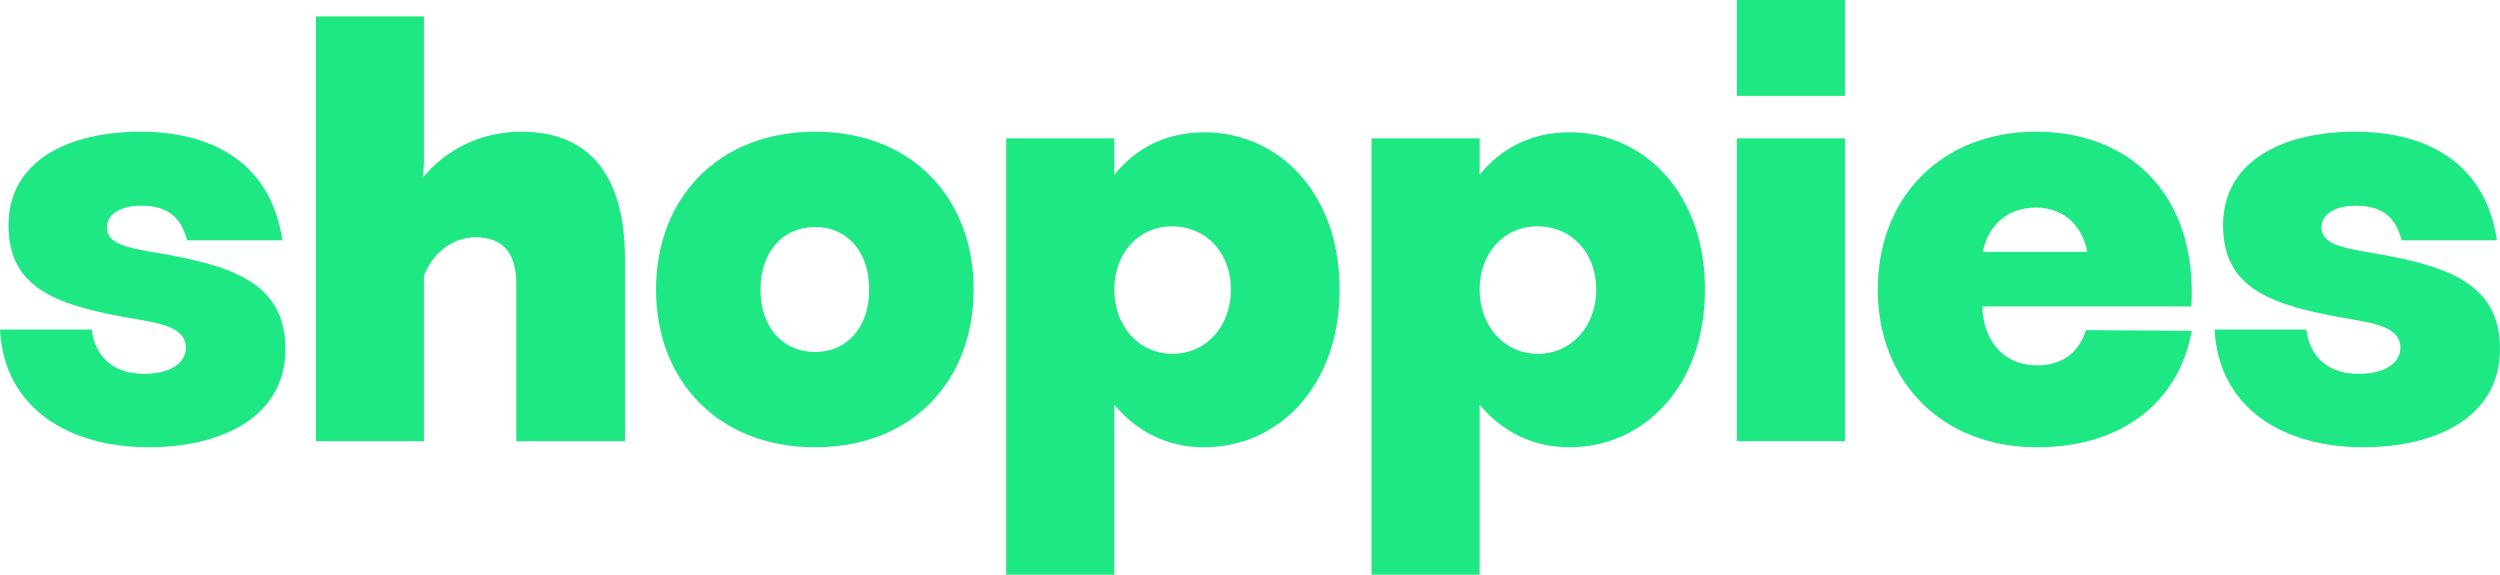
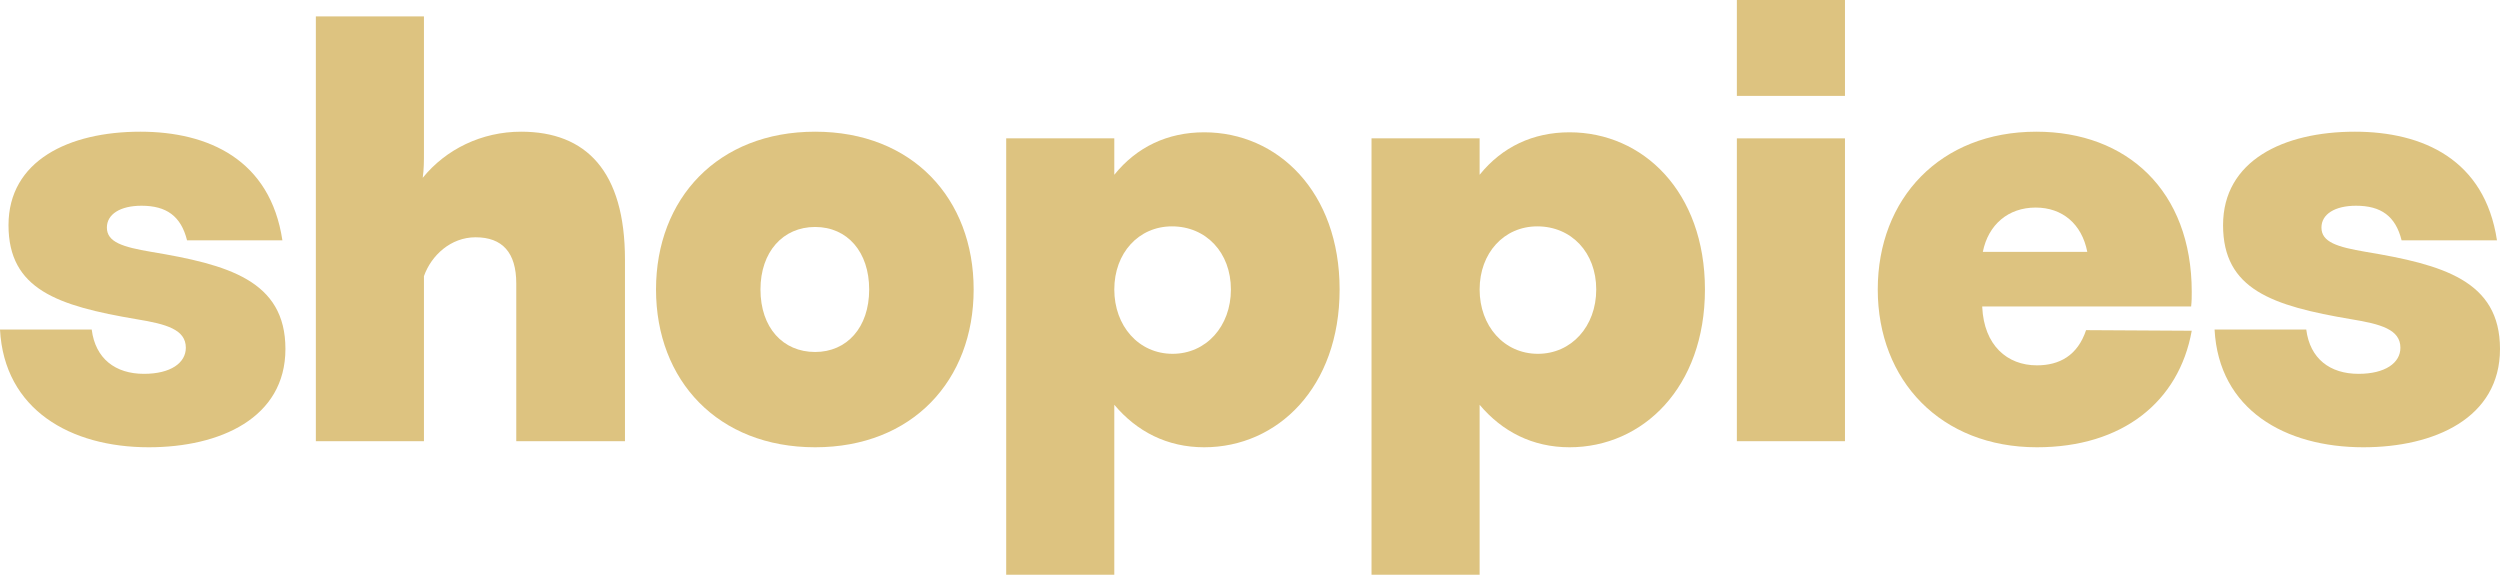
<svg xmlns="http://www.w3.org/2000/svg" width="174" height="40" viewBox="0 0 174 40" fill="none">
-   <path d="M6.383 22.936H0C0.296 28.511 4.903 31.13 10.356 31.13C15.301 31.13 19.866 29.102 19.866 24.287C19.866 19.514 15.851 18.416 10.525 17.529C8.538 17.191 7.439 16.853 7.439 15.839C7.439 14.91 8.369 14.319 9.849 14.319C11.582 14.319 12.596 15.037 13.019 16.727H19.655C18.81 11.109 14.498 9.166 9.764 9.166C4.776 9.166 0.592 11.193 0.592 15.671C0.592 20.148 4.016 21.288 9.511 22.218C11.582 22.555 12.934 22.936 12.934 24.203C12.934 25.259 11.878 26.019 10.018 26.019C8.031 26.019 6.636 24.963 6.383 22.936Z" fill="#1EE883" />
-   <path d="M21.983 1.14V30.707H29.507V19.219C30.014 17.782 31.367 16.515 33.1 16.515C34.959 16.515 35.932 17.571 35.932 19.725V30.707H43.498V18.078C43.498 11.911 40.793 9.166 36.27 9.166C33.522 9.166 31.029 10.391 29.422 12.376C29.507 11.785 29.507 11.193 29.507 10.602V1.14H21.983Z" fill="#1EE883" />
-   <path d="M56.733 31.13C63.496 31.13 67.766 26.484 67.766 20.148C67.766 13.812 63.496 9.166 56.733 9.166C49.97 9.166 45.659 13.812 45.659 20.148C45.659 26.484 49.97 31.13 56.733 31.13ZM56.733 24.498C54.493 24.498 52.929 22.809 52.929 20.148C52.929 17.529 54.493 15.797 56.733 15.797C58.974 15.797 60.495 17.529 60.495 20.148C60.495 22.809 58.931 24.498 56.733 24.498Z" fill="#1EE883" />
-   <path d="M70.031 9.63V40H77.555V28.173C79.119 30.032 81.232 31.13 83.811 31.13C88.925 31.13 93.237 26.948 93.237 20.148C93.237 13.347 88.925 9.208 83.811 9.208C81.275 9.208 79.119 10.222 77.555 12.165V9.63H70.031ZM81.57 15.755C83.938 15.755 85.671 17.571 85.671 20.148C85.671 22.724 83.938 24.625 81.613 24.625C79.246 24.625 77.555 22.682 77.555 20.148C77.555 17.613 79.246 15.755 81.57 15.755Z" fill="#1EE883" />
-   <path d="M95.458 9.63V40H102.982V28.173C104.546 30.032 106.66 31.13 109.238 31.13C114.353 31.13 118.664 26.948 118.664 20.148C118.664 13.347 114.353 9.208 109.238 9.208C106.702 9.208 104.546 10.222 102.982 12.165V9.63H95.458ZM106.998 15.755C109.365 15.755 111.098 17.571 111.098 20.148C111.098 22.724 109.365 24.625 107.04 24.625C104.673 24.625 102.982 22.682 102.982 20.148C102.982 17.613 104.673 15.755 106.998 15.755Z" fill="#1EE883" />
-   <path d="M120.886 0V6.674H128.41V0H120.886ZM120.886 9.63V30.707H128.41V9.63H120.886Z" fill="#1EE883" />
-   <path d="M130.692 20.148C130.692 26.484 135.088 31.13 141.767 31.13C147.727 31.13 151.658 27.962 152.545 23.02L145.191 22.978C144.599 24.752 143.331 25.428 141.767 25.428C139.696 25.428 138.089 24.034 137.963 21.373V21.331H152.503C152.545 20.95 152.545 20.655 152.545 20.317C152.545 13.263 148.023 9.166 141.725 9.166C135.046 9.166 130.692 13.812 130.692 20.148ZM138.005 17.529C138.385 15.628 139.78 14.446 141.682 14.446C143.542 14.446 144.895 15.586 145.275 17.529H138.005Z" fill="#1EE883" />
-   <path d="M160.516 22.936H154.134C154.429 28.511 159.037 31.13 164.489 31.13C169.435 31.13 174 29.102 174 24.287C174 19.514 169.984 18.416 164.659 17.529C162.672 17.191 161.573 16.853 161.573 15.839C161.573 14.91 162.503 14.319 163.982 14.319C165.715 14.319 166.73 15.037 167.152 16.727H173.789C172.943 11.109 168.632 9.166 163.898 9.166C158.91 9.166 154.725 11.193 154.725 15.671C154.725 20.148 158.149 21.288 163.644 22.218C165.715 22.555 167.068 22.936 167.068 24.203C167.068 25.259 166.011 26.019 164.151 26.019C162.165 26.019 160.77 24.963 160.516 22.936Z" fill="#1EE883" />
+   <path d="M6.383 22.936H0C0.296 28.511 4.903 31.13 10.356 31.13C15.301 31.13 19.866 29.102 19.866 24.287C19.866 19.514 15.851 18.416 10.525 17.529C8.538 17.191 7.439 16.853 7.439 15.839C7.439 14.91 8.369 14.319 9.849 14.319C11.582 14.319 12.596 15.037 13.019 16.727H19.655C18.81 11.109 14.498 9.166 9.764 9.166C4.776 9.166 0.592 11.193 0.592 15.671C0.592 20.148 4.016 21.288 9.511 22.218C11.582 22.555 12.934 22.936 12.934 24.203C12.934 25.259 11.878 26.019 10.018 26.019C8.031 26.019 6.636 24.963 6.383 22.936Z" fill="#DDC380" />
+   <path d="M21.983 1.14V30.707H29.507V19.219C30.014 17.782 31.367 16.515 33.1 16.515C34.959 16.515 35.932 17.571 35.932 19.725V30.707H43.498V18.078C43.498 11.911 40.793 9.166 36.27 9.166C33.522 9.166 31.029 10.391 29.422 12.376C29.507 11.785 29.507 11.193 29.507 10.602V1.14H21.983Z" fill="#DDC380" />
+   <path d="M56.733 31.13C63.496 31.13 67.766 26.484 67.766 20.148C67.766 13.812 63.496 9.166 56.733 9.166C49.97 9.166 45.659 13.812 45.659 20.148C45.659 26.484 49.97 31.13 56.733 31.13ZM56.733 24.498C54.493 24.498 52.929 22.809 52.929 20.148C52.929 17.529 54.493 15.797 56.733 15.797C58.974 15.797 60.495 17.529 60.495 20.148C60.495 22.809 58.931 24.498 56.733 24.498Z" fill="#DDC380" />
+   <path d="M70.031 9.63V40H77.555V28.173C79.119 30.032 81.232 31.13 83.811 31.13C88.925 31.13 93.237 26.948 93.237 20.148C93.237 13.347 88.925 9.208 83.811 9.208C81.275 9.208 79.119 10.222 77.555 12.165V9.63H70.031ZM81.57 15.755C83.938 15.755 85.671 17.571 85.671 20.148C85.671 22.724 83.938 24.625 81.613 24.625C79.246 24.625 77.555 22.682 77.555 20.148C77.555 17.613 79.246 15.755 81.57 15.755Z" fill="#DDC380" />
+   <path d="M95.458 9.63V40H102.982V28.173C104.546 30.032 106.66 31.13 109.238 31.13C114.353 31.13 118.664 26.948 118.664 20.148C118.664 13.347 114.353 9.208 109.238 9.208C106.702 9.208 104.546 10.222 102.982 12.165V9.63H95.458ZM106.998 15.755C109.365 15.755 111.098 17.571 111.098 20.148C111.098 22.724 109.365 24.625 107.04 24.625C104.673 24.625 102.982 22.682 102.982 20.148C102.982 17.613 104.673 15.755 106.998 15.755Z" fill="#DDC380" />
+   <path d="M120.886 0V6.674H128.41V0H120.886ZM120.886 9.63V30.707H128.41V9.63H120.886Z" fill="#DDC380" />
+   <path d="M130.692 20.148C130.692 26.484 135.088 31.13 141.767 31.13C147.727 31.13 151.658 27.962 152.545 23.02L145.191 22.978C144.599 24.752 143.331 25.428 141.767 25.428C139.696 25.428 138.089 24.034 137.963 21.373V21.331H152.503C152.545 20.95 152.545 20.655 152.545 20.317C152.545 13.263 148.023 9.166 141.725 9.166C135.046 9.166 130.692 13.812 130.692 20.148ZM138.005 17.529C138.385 15.628 139.78 14.446 141.682 14.446C143.542 14.446 144.895 15.586 145.275 17.529H138.005Z" fill="#DDC380" />
+   <path d="M160.516 22.936H154.134C154.429 28.511 159.037 31.13 164.489 31.13C169.435 31.13 174 29.102 174 24.287C174 19.514 169.984 18.416 164.659 17.529C162.672 17.191 161.573 16.853 161.573 15.839C161.573 14.91 162.503 14.319 163.982 14.319C165.715 14.319 166.73 15.037 167.152 16.727H173.789C172.943 11.109 168.632 9.166 163.898 9.166C158.91 9.166 154.725 11.193 154.725 15.671C154.725 20.148 158.149 21.288 163.644 22.218C165.715 22.555 167.068 22.936 167.068 24.203C167.068 25.259 166.011 26.019 164.151 26.019C162.165 26.019 160.77 24.963 160.516 22.936Z" fill="#DDC380" />
</svg>
